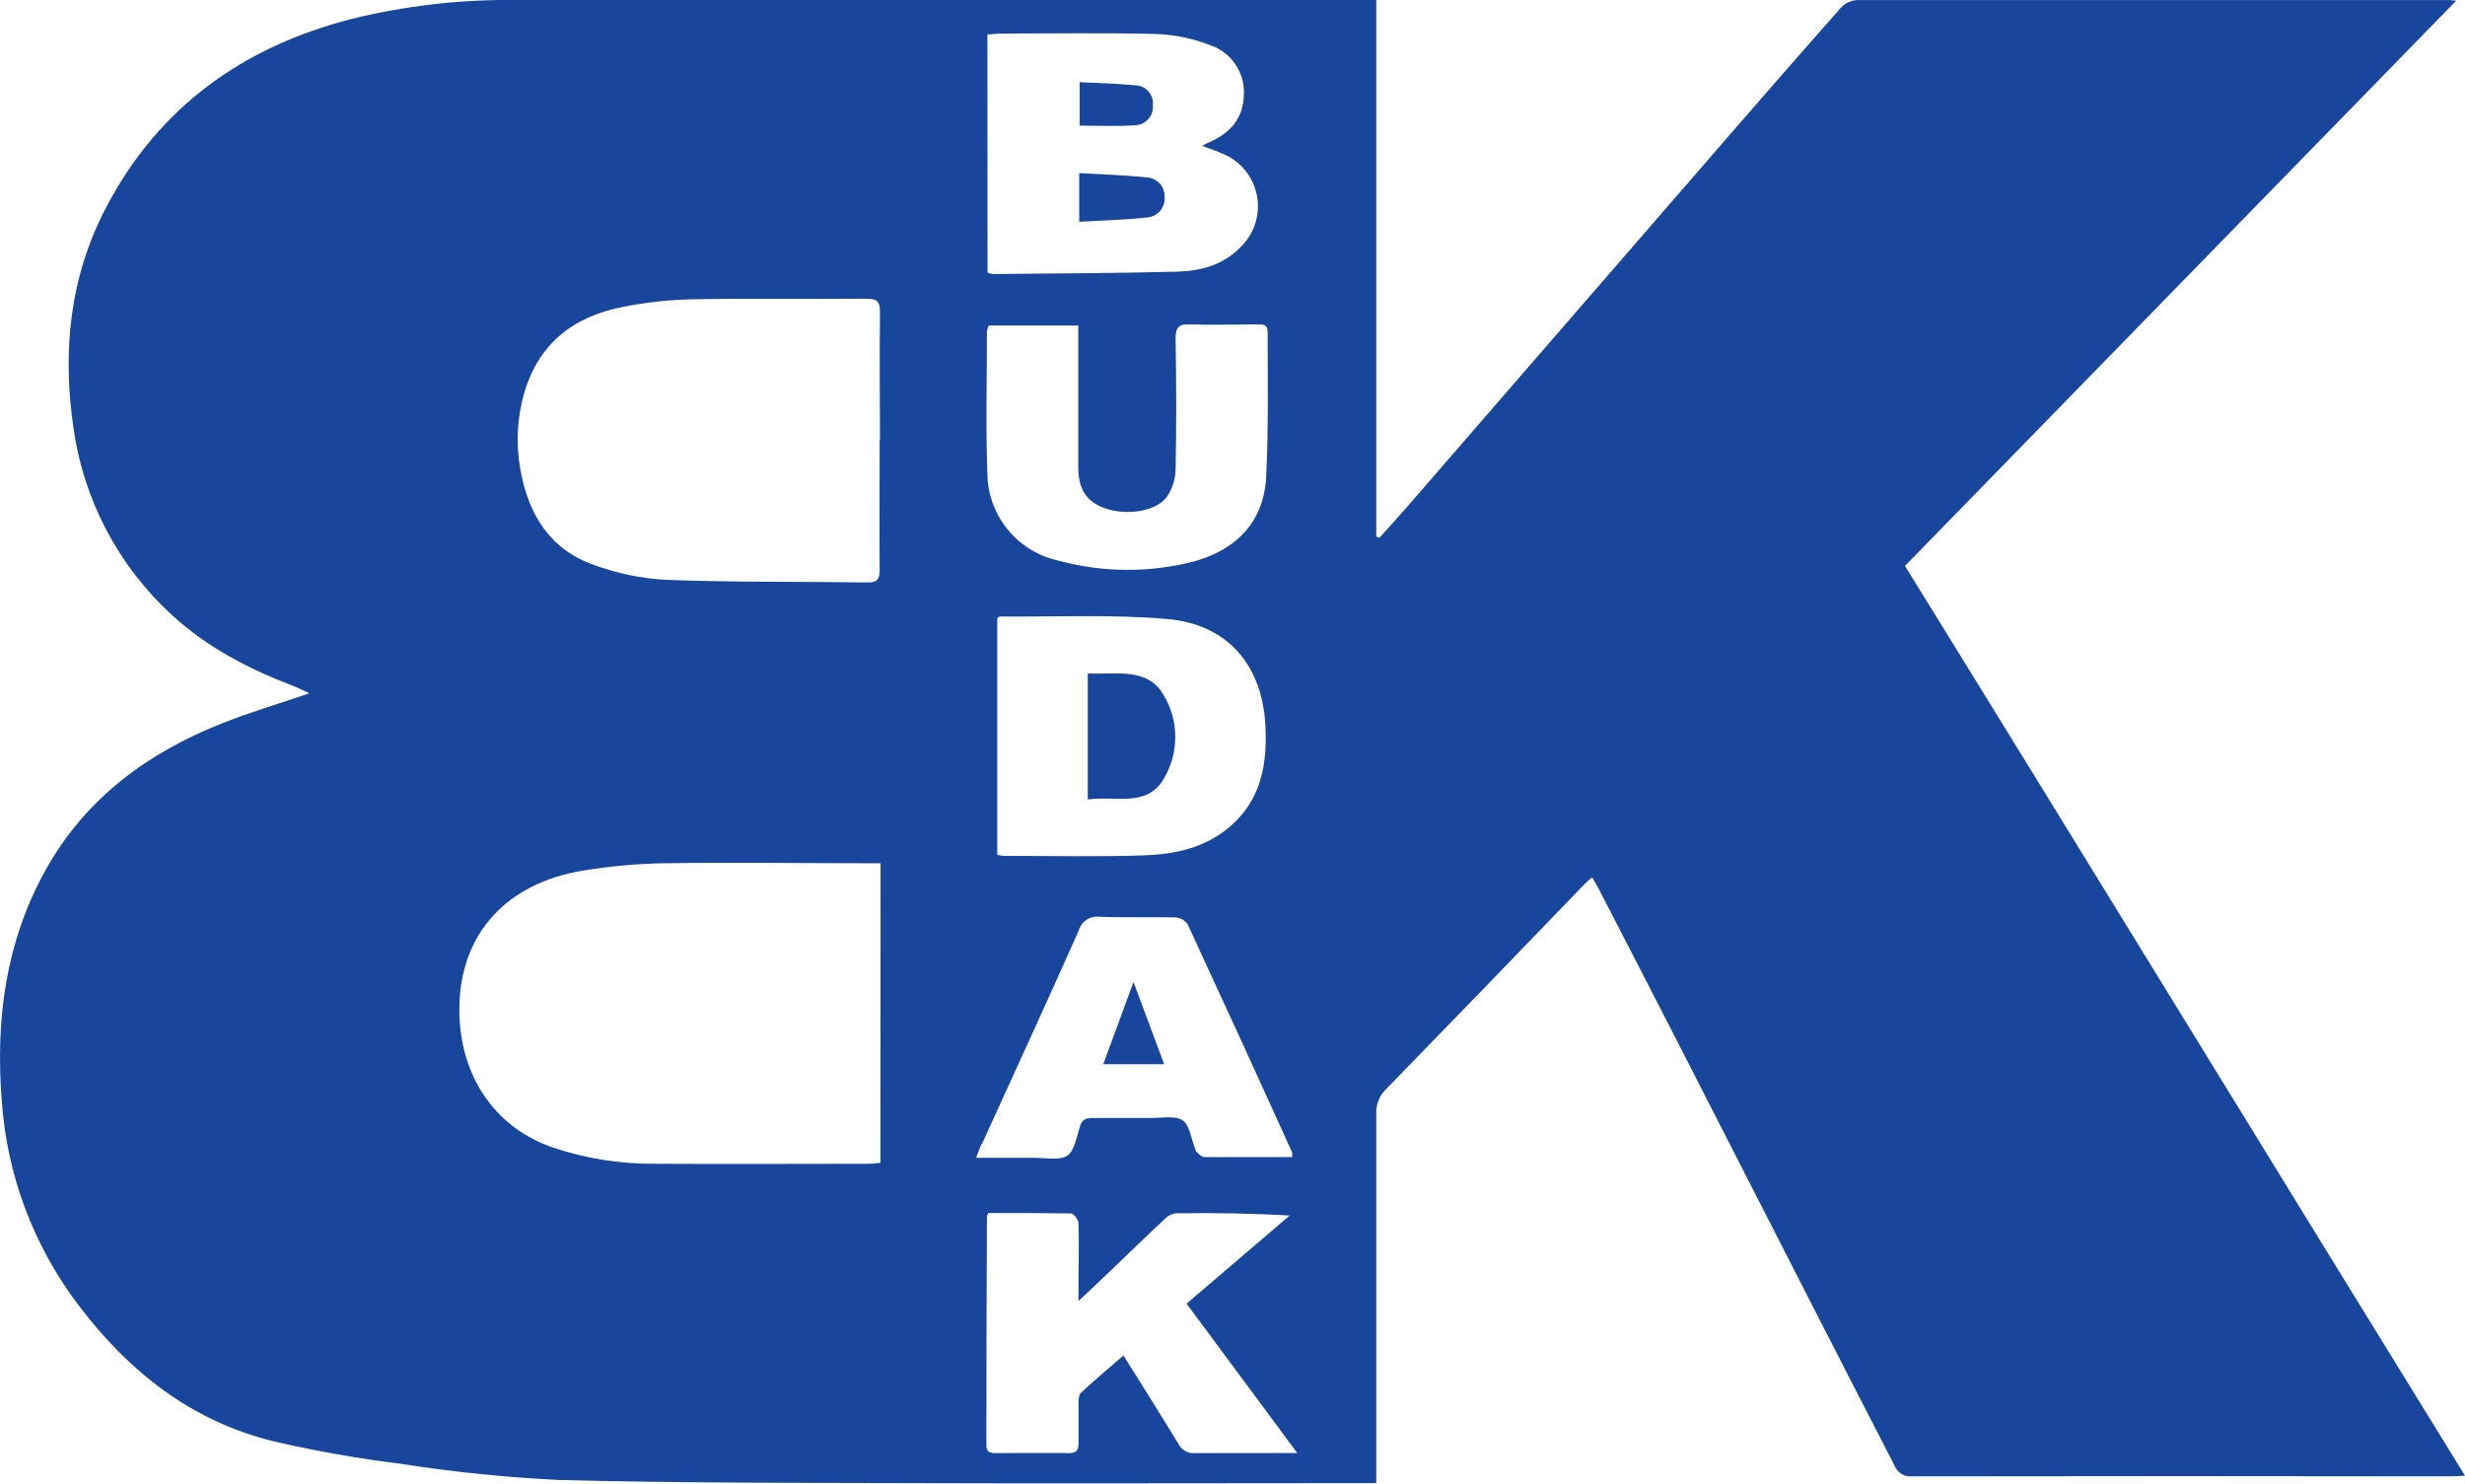
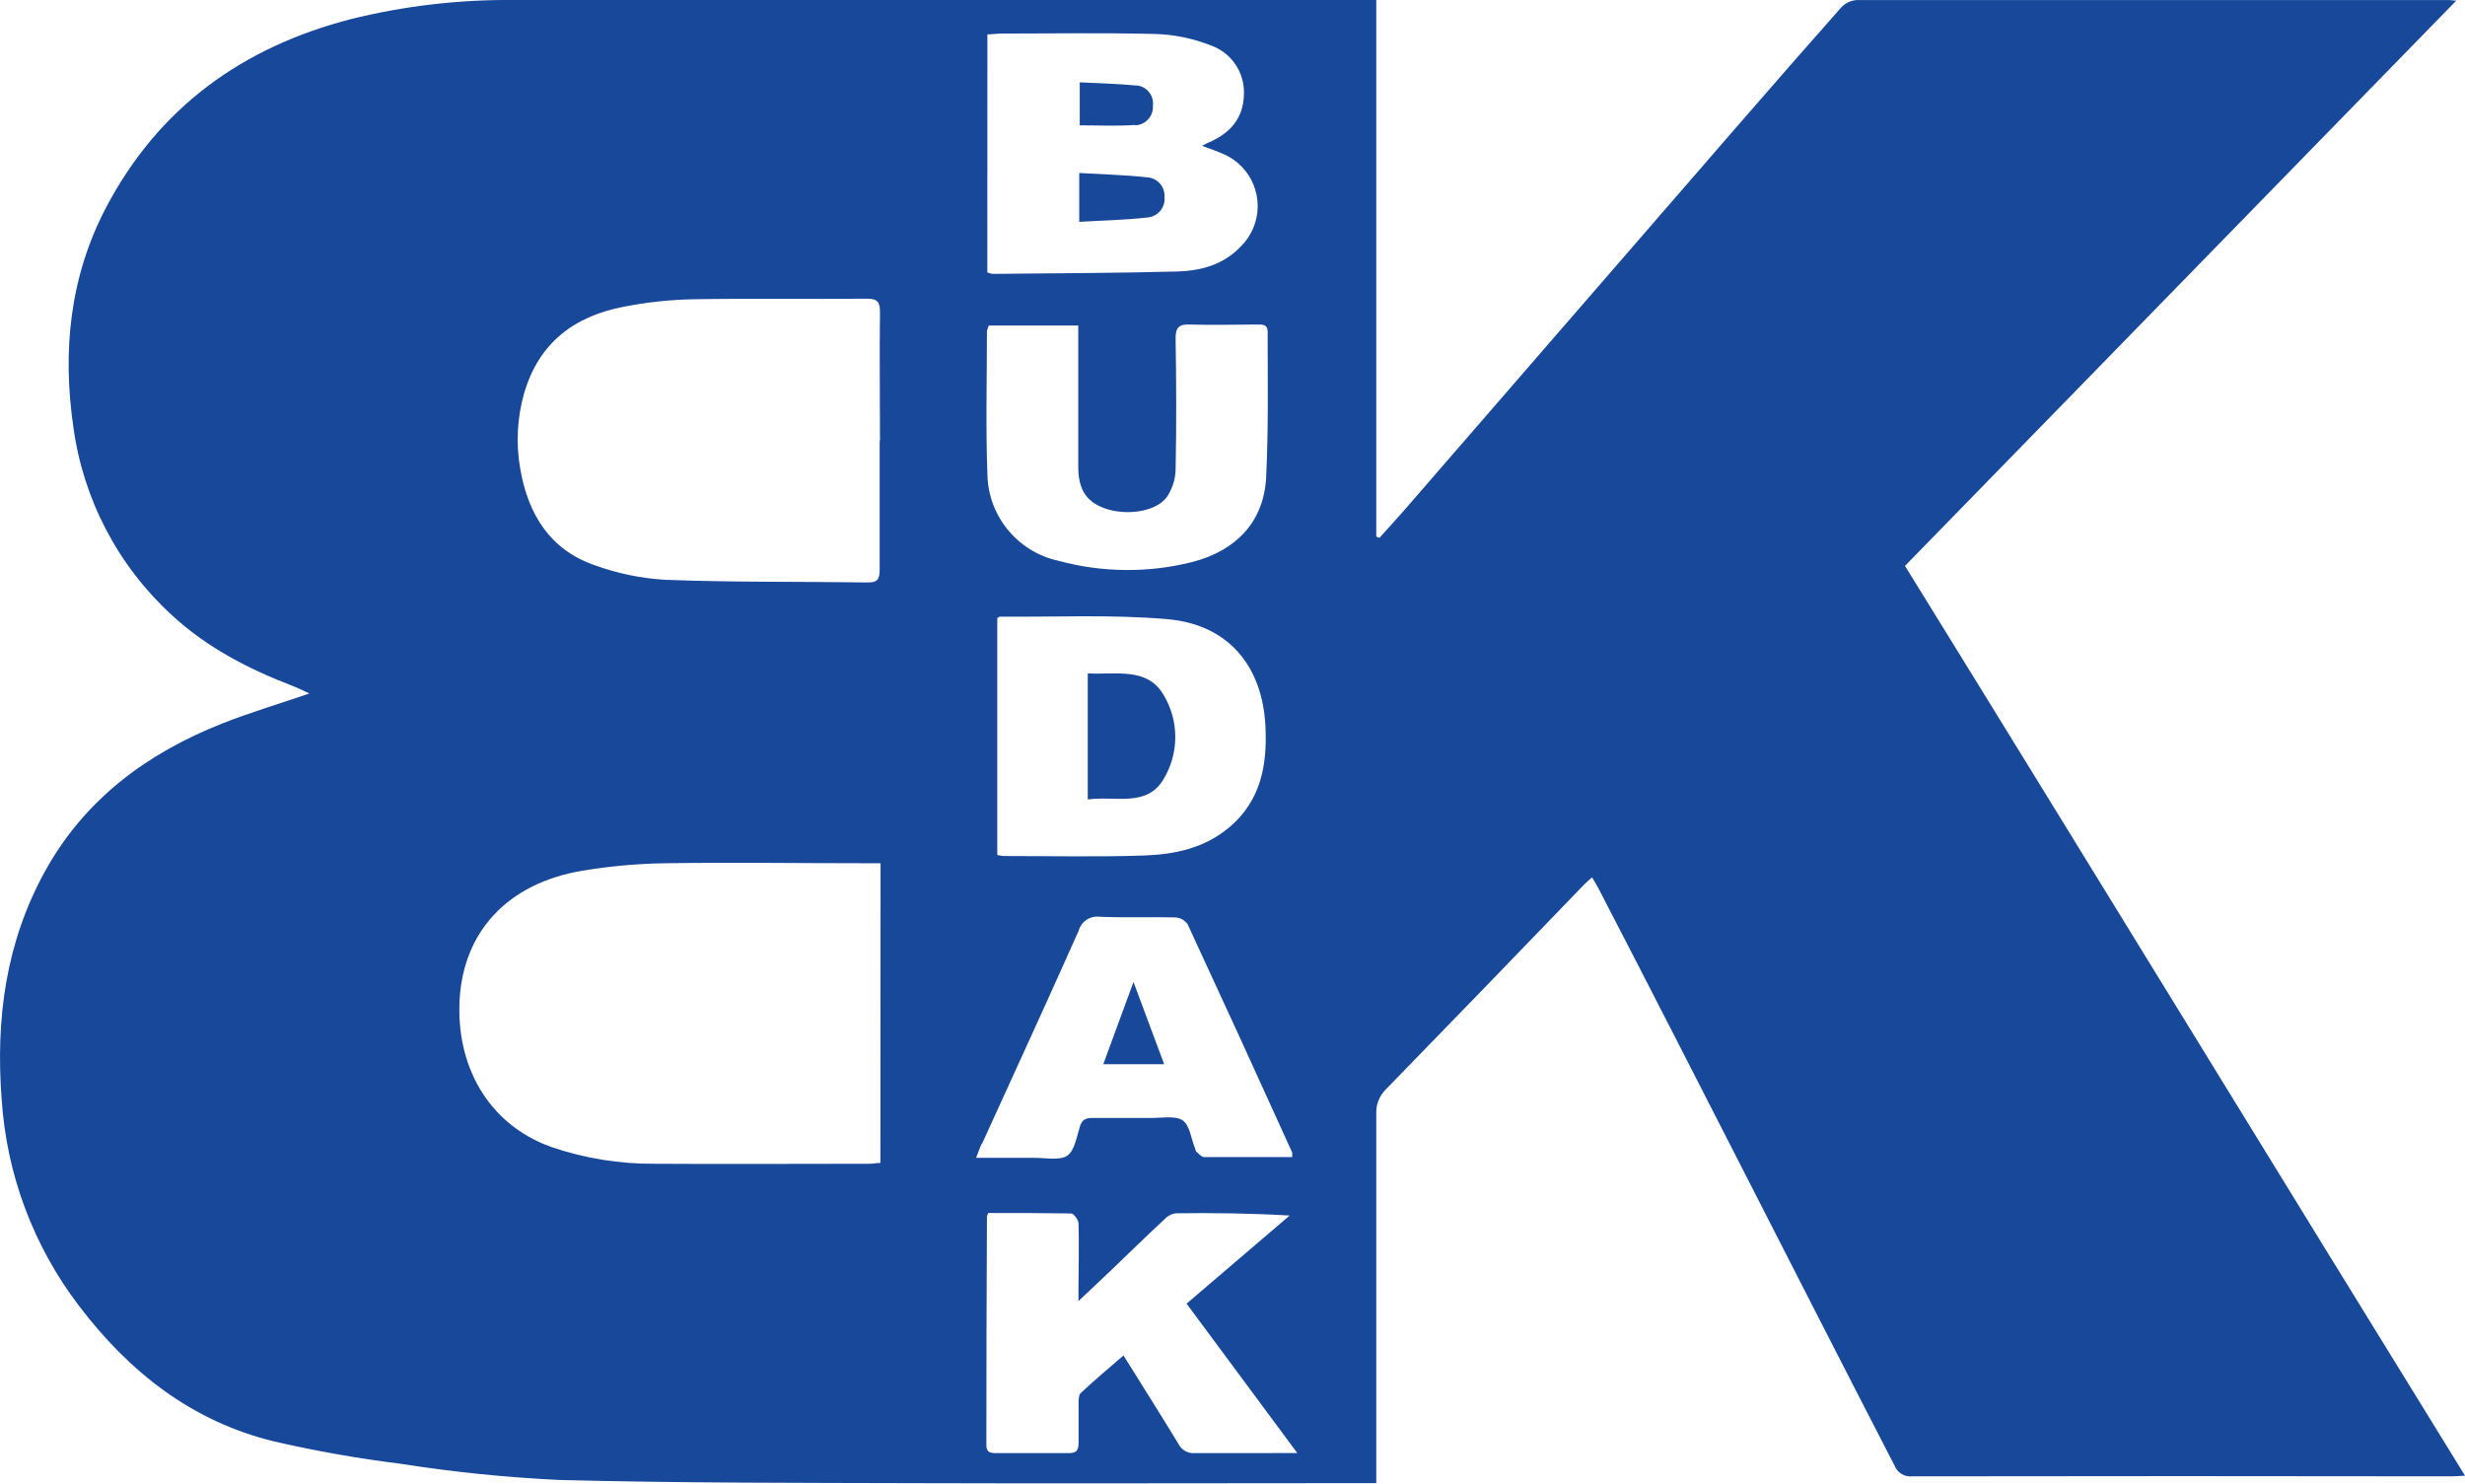
- <svg xmlns="http://www.w3.org/2000/svg" viewBox="0 0 332.03 199.84">
+ <svg xmlns="http://www.w3.org/2000/svg" id="Layer_1" data-name="Layer 1" viewBox="0 0 332.03 199.8">
  <defs>
-     <style>.cls-1{fill:#17469c;}</style>
+     <style>.cls-1{fill:#18489a;}</style>
  </defs>
  <g id="Layer_2" data-name="Layer 2">
    <g id="Capa_2" data-name="Capa 2">
-       <path class="cls-1" d="M156.86,26.47a2.5,2.5,0,0,0-2.37-2.57c-3-.32-6-.4-9.12-.58v6.55c3.17-.19,6.2-.24,9.21-.59a2.53,2.53,0,0,0,2.28-2.81" />
-       <path class="cls-1" d="M152.88,16.87a2.47,2.47,0,0,0,2.41-2.69,2.43,2.43,0,0,0-2.37-2.69c-2.46-.24-4.95-.29-7.49-.42v5.85c2.57,0,5,.13,7.45-.05" />
-       <path class="cls-1" d="M146.52,90.68v17c3.64-.52,7.91,1.1,10.19-2.7a11,11,0,0,0,0-11.42c-2.2-3.73-6.42-2.66-10.15-2.86" />
-       <path class="cls-1" d="M152.68,132.27l-4.07,11.07h8.2c-1.36-3.67-2.67-7.15-4.13-11.07" />
-       <path class="cls-1" d="M256.59,76.23C280.87,51.36,306.47,25.06,330.86.08c-.54,0-.71-.07-.87-.07q-40,0-79.9,0A3.17,3.17,0,0,0,248,1c-4.12,4.65-9.55,10.86-13.62,15.55l-45.09,52c-1.14,1.31-2.32,2.59-3.48,3.88l-.43-.16V0h-2.22q-57,0-114,0A88.23,88.23,0,0,0,47.36,2.55C32.65,6.33,21.32,14.48,14.26,28c-4.86,9.3-5.87,19.28-4.38,29.5a42,42,0,0,0,13.3,25.35c4.71,4.35,10.33,7.25,16.29,9.53.71.27,1.39.62,2.2,1-4.12,1.41-8,2.56-11.76,4.05-10.11,4-18.46,10.18-23.8,19.81S-.61,137.3.23,148.14a51.36,51.36,0,0,0,10.36,27.68c6.77,8.94,15.25,15.66,26.39,18.34a166.33,166.33,0,0,0,17,3,200,200,0,0,0,21.39,2.18c16.14.42,32.29.38,48.44.43,17.93.06,35.87,0,53.81,0h7.76v-2.93c0-15.6,0-31.19,0-46.78a4.36,4.36,0,0,1,1.33-3.37q13.41-13.77,26.74-27.62c.29-.3.62-.56,1-.9.32.56.59,1,.82,1.41,13.59,26.24,26.35,51.53,39.91,77.8a2.28,2.28,0,0,0,2.37,1.47q36.34-.06,72.7,0c.52,0,1-.05,1.78-.09-25.49-41.28-50-81.4-75.44-122.55m-138,80.43c-.54,0-1,.11-1.48.11-9.63,0-19.26.06-28.88,0a42.08,42.08,0,0,1-14-2.27c-8.69-3.14-12.86-11.18-12.31-20S68.16,119,78.48,117.27a75.21,75.21,0,0,1,11.1-1c9-.13,18.07,0,27.1,0h1.93Zm-.1-97.28c0,5.81-.05,11.61,0,17.41,0,1.33-.38,1.7-1.63,1.68-9.12-.13-18.23,0-27.33-.36a33.34,33.34,0,0,1-9.53-2c-5.89-2.06-8.87-6.8-9.92-12.93A22.74,22.74,0,0,1,70.59,53c2-6.91,6.87-10.44,13.45-11.69a54.16,54.16,0,0,1,9.24-1c7.83-.14,15.66,0,23.48-.08,1.45,0,1.79.45,1.77,1.88-.07,5.75,0,11.49,0,17.24M133,4.63c.68,0,1.27-.11,1.87-.11,6.95,0,13.92-.12,20.86.06A22.18,22.18,0,0,1,163,6.08a6.69,6.69,0,0,1,4.55,6.69c-.08,3.2-1.89,5.19-4.71,6.41-.26.11-.5.25-.93.46,1.08.41,2,.7,2.89,1.11a7.64,7.64,0,0,1,2.27,12.56c-2.34,2.42-5.36,3.19-8.49,3.28-8.28.22-16.57.23-24.86.32a3.35,3.35,0,0,1-.7-.2ZM133,44.42a2.7,2.7,0,0,1,.18-.57h12.06v8.7c0,3.43,0,6.86,0,10.28,0,3.08,1.09,4.71,3.51,5.6,2.91,1.06,6.95.5,8.41-1.49a6.84,6.84,0,0,0,1.19-3.65c.12-5.9.1-11.82,0-17.73,0-1.48.46-1.92,1.9-1.87,3,.1,6,0,9,0,.73,0,1.51-.08,1.5,1,0,6.52.12,13.05-.2,19.55-.31,6.11-4.11,9.87-9.8,11.4a35.61,35.61,0,0,1-18.19-.13A12.15,12.15,0,0,1,133,63.81c-.24-6.46-.06-12.93-.06-19.39m32.63,67c-3.34,2.82-7.37,3.65-11.5,3.79-6.27.21-12.57.07-18.86.07a5.83,5.83,0,0,1-.88-.14V83.24c.16-.09.25-.2.35-.2,7.5.06,15-.31,22.5.33,8.18.69,12.86,6.22,13.27,14.41.26,5.19-.57,10-4.88,13.65M132.3,154c4.36-9.55,8.74-19.09,13-28.65a2.58,2.58,0,0,1,2.83-1.87c3.4.14,6.8,0,10.19.09a2.14,2.14,0,0,1,1.65.92q7.11,15.33,14.08,30.73a2.81,2.81,0,0,1,0,.63c-4,0-7.93,0-11.87,0-.33,0-.67-.43-1-.69-.13-.1-.15-.29-.2-.45-.54-1.32-.72-3.19-1.71-3.83s-2.88-.28-4.37-.3c-2.57,0-5.12,0-7.69,0-.88,0-1.42.15-1.73,1.09-.45,1.4-.72,3.32-1.74,4s-3,.26-4.56.28c-2.49,0-5,0-7.7,0,.3-.76.48-1.32.73-1.86m37.32,41.63c-2.85,0-5.69,0-8.53,0a2.25,2.25,0,0,1-2.26-1.23c-2.39-3.93-4.84-7.81-7.41-11.92-2,1.72-3.91,3.34-5.76,5.06-.28.26-.28.91-.29,1.38,0,1.77,0,3.54,0,5.31,0,.93-.21,1.42-1.3,1.4-3.28-.05-6.57,0-9.86,0-.77,0-1.27-.14-1.26-1.08q0-15.41.08-30.83a2.69,2.69,0,0,1,.19-.43c3.7,0,7.42,0,11.14.06.34,0,.94.81,1,1.26.1,2.82,0,5.64,0,8.46v2.08c1.71-1.61,3.14-2.94,4.55-4.3,2.32-2.22,4.62-4.48,7-6.68a2.62,2.62,0,0,1,1.52-.84c5.06-.07,10.12,0,15.38.3l-13.89,11.87,14.91,20.12Z" />
+       <path class="cls-1" d="M156.86,92.59A2.5,2.5,0,0,0,154.49,90c-3-.32-6-.4-9.12-.58V96c3.17-.19,6.2-.24,9.21-.59a2.52,2.52,0,0,0,2.28-2.75v-.06" transform="translate(0 -66.12)" />
+       <path class="cls-1" d="M152.88,83a2.48,2.48,0,0,0,2.42-2.52c0-.06,0-.12,0-.17a2.44,2.44,0,0,0-2.16-2.68h-.21c-2.46-.24-4.95-.29-7.49-.42V83c2.57,0,5,.13,7.45-.05" transform="translate(0 -66.12)" />
+       <path class="cls-1" d="M146.52,156.8v17c3.64-.52,7.91,1.1,10.19-2.7a11,11,0,0,0,0-11.42c-2.2-3.73-6.42-2.66-10.15-2.86" transform="translate(0 -66.12)" />
+       <path class="cls-1" d="M152.68,198.39l-4.07,11.07h8.2c-1.36-3.67-2.67-7.15-4.13-11.07" transform="translate(0 -66.12)" />
+       <path class="cls-1" d="M256.59,142.35c24.28-24.87,49.88-51.17,74.27-76.15a7.46,7.46,0,0,1-.87-.07h-79.9a3.13,3.13,0,0,0-2.09,1c-4.12,4.65-9.55,10.86-13.62,15.55l-45.09,52c-1.14,1.31-2.32,2.59-3.48,3.88l-.43-.16V66.12H69.16a87.94,87.94,0,0,0-21.8,2.55c-14.71,3.78-26,11.93-33.1,25.45-4.86,9.3-5.87,19.28-4.38,29.5A42,42,0,0,0,23.18,149c4.71,4.35,10.33,7.25,16.29,9.53.71.27,1.39.62,2.2,1-4.12,1.41-8,2.56-11.76,4.05-10.11,4-18.46,10.18-23.8,19.81S-.61,203.42.23,214.26a51.31,51.31,0,0,0,10.36,27.68c6.77,8.94,15.25,15.66,26.39,18.34a168.39,168.39,0,0,0,17,3,198.94,198.94,0,0,0,21.39,2.18c16.14.42,32.29.38,48.44.43,17.93.06,35.87,0,53.81,0h7.76V216.18a4.36,4.36,0,0,1,1.33-3.37q13.41-13.77,26.74-27.62c.29-.3.62-.56,1-.9.32.56.59,1,.82,1.41,13.59,26.24,26.35,51.53,39.91,77.8a2.29,2.29,0,0,0,2.37,1.47q36.33-.06,72.7,0c.52,0,1-.05,1.78-.09-25.49-41.28-50-81.4-75.44-122.55m-138,80.43c-.54,0-1,.11-1.48.11-9.63,0-19.26.06-28.88,0a42.17,42.17,0,0,1-14-2.27c-8.69-3.14-12.86-11.18-12.31-20s6.24-15.48,16.56-17.21a75.07,75.07,0,0,1,11.1-1c9-.13,18.07,0,27.1,0h1.93Zm-.1-97.28c0,5.81,0,11.61,0,17.41,0,1.33-.38,1.7-1.63,1.68-9.12-.13-18.23,0-27.33-.36a33.41,33.41,0,0,1-9.53-2c-5.89-2.06-8.87-6.8-9.92-12.93a22.66,22.66,0,0,1,.51-10.16c2-6.91,6.87-10.44,13.45-11.69a54,54,0,0,1,9.24-1c7.83-.14,15.66,0,23.48-.08,1.45,0,1.79.45,1.77,1.88-.07,5.75,0,11.49,0,17.24M133,70.75c.68,0,1.27-.11,1.87-.11,6.95,0,13.92-.12,20.86.06A22.09,22.09,0,0,1,163,72.2a6.7,6.7,0,0,1,4.55,6.69c-.08,3.2-1.89,5.19-4.71,6.41-.26.11-.5.25-.93.46,1.08.41,2,.7,2.89,1.11a7.64,7.64,0,0,1,4,10,7.73,7.73,0,0,1-1.76,2.54c-2.34,2.42-5.36,3.19-8.49,3.28-8.28.22-16.57.23-24.86.32a3.31,3.31,0,0,1-.7-.2Zm0,39.79a2.7,2.7,0,0,1,.18-.57h12.06v19c0,3.08,1.09,4.71,3.51,5.6,2.91,1.06,6.95.5,8.41-1.49a6.92,6.92,0,0,0,1.19-3.65c.12-5.9.1-11.82,0-17.73,0-1.48.46-1.92,1.9-1.87,3,.1,6,0,9,0,.73,0,1.51-.08,1.5,1,0,6.52.12,13-.2,19.55-.31,6.11-4.11,9.87-9.8,11.4a35.61,35.61,0,0,1-18.19-.13,12.15,12.15,0,0,1-9.56-11.7c-.24-6.46-.06-12.93-.06-19.39m32.63,67c-3.34,2.82-7.37,3.65-11.5,3.79-6.27.21-12.57.07-18.86.07a6.45,6.45,0,0,1-.88-.14v-31.9c.16-.09.25-.2.35-.2,7.5.06,15-.31,22.5.33,8.18.69,12.86,6.22,13.27,14.41.26,5.19-.57,10-4.88,13.65M132.3,220.12c4.36-9.55,8.74-19.09,13-28.65a2.58,2.58,0,0,1,2.83-1.87c3.4.14,6.8,0,10.19.09a2.13,2.13,0,0,1,1.65.92q7.11,15.33,14.08,30.73a3.32,3.32,0,0,1,0,.63H162.18c-.33,0-.67-.43-1-.69-.13-.1-.15-.29-.2-.45-.54-1.32-.72-3.19-1.71-3.83s-2.88-.28-4.37-.3h-7.69c-.88,0-1.42.15-1.73,1.09-.45,1.4-.72,3.32-1.74,4s-3,.26-4.56.28h-7.7c.3-.76.48-1.32.73-1.86m37.32,41.63H161a2.26,2.26,0,0,1-2.26-1.23c-2.39-3.93-4.84-7.81-7.41-11.92-2,1.72-3.91,3.34-5.76,5.06-.28.26-.28.91-.29,1.38v5.31c0,.93-.21,1.42-1.3,1.4-3.28,0-6.57,0-9.86,0-.77,0-1.27-.14-1.26-1.08q0-15.42.08-30.83a2.35,2.35,0,0,1,.19-.43c3.7,0,7.42,0,11.14.06.34,0,.94.81,1,1.26.1,2.82,0,5.64,0,8.46v2.08c1.71-1.61,3.14-2.94,4.55-4.3,2.32-2.22,4.62-4.48,7-6.68a2.57,2.57,0,0,1,1.52-.84c5.06-.07,10.12,0,15.38.3l-13.89,11.87,14.91,20.12Z" transform="translate(0 -66.12)" />
    </g>
  </g>
</svg>
